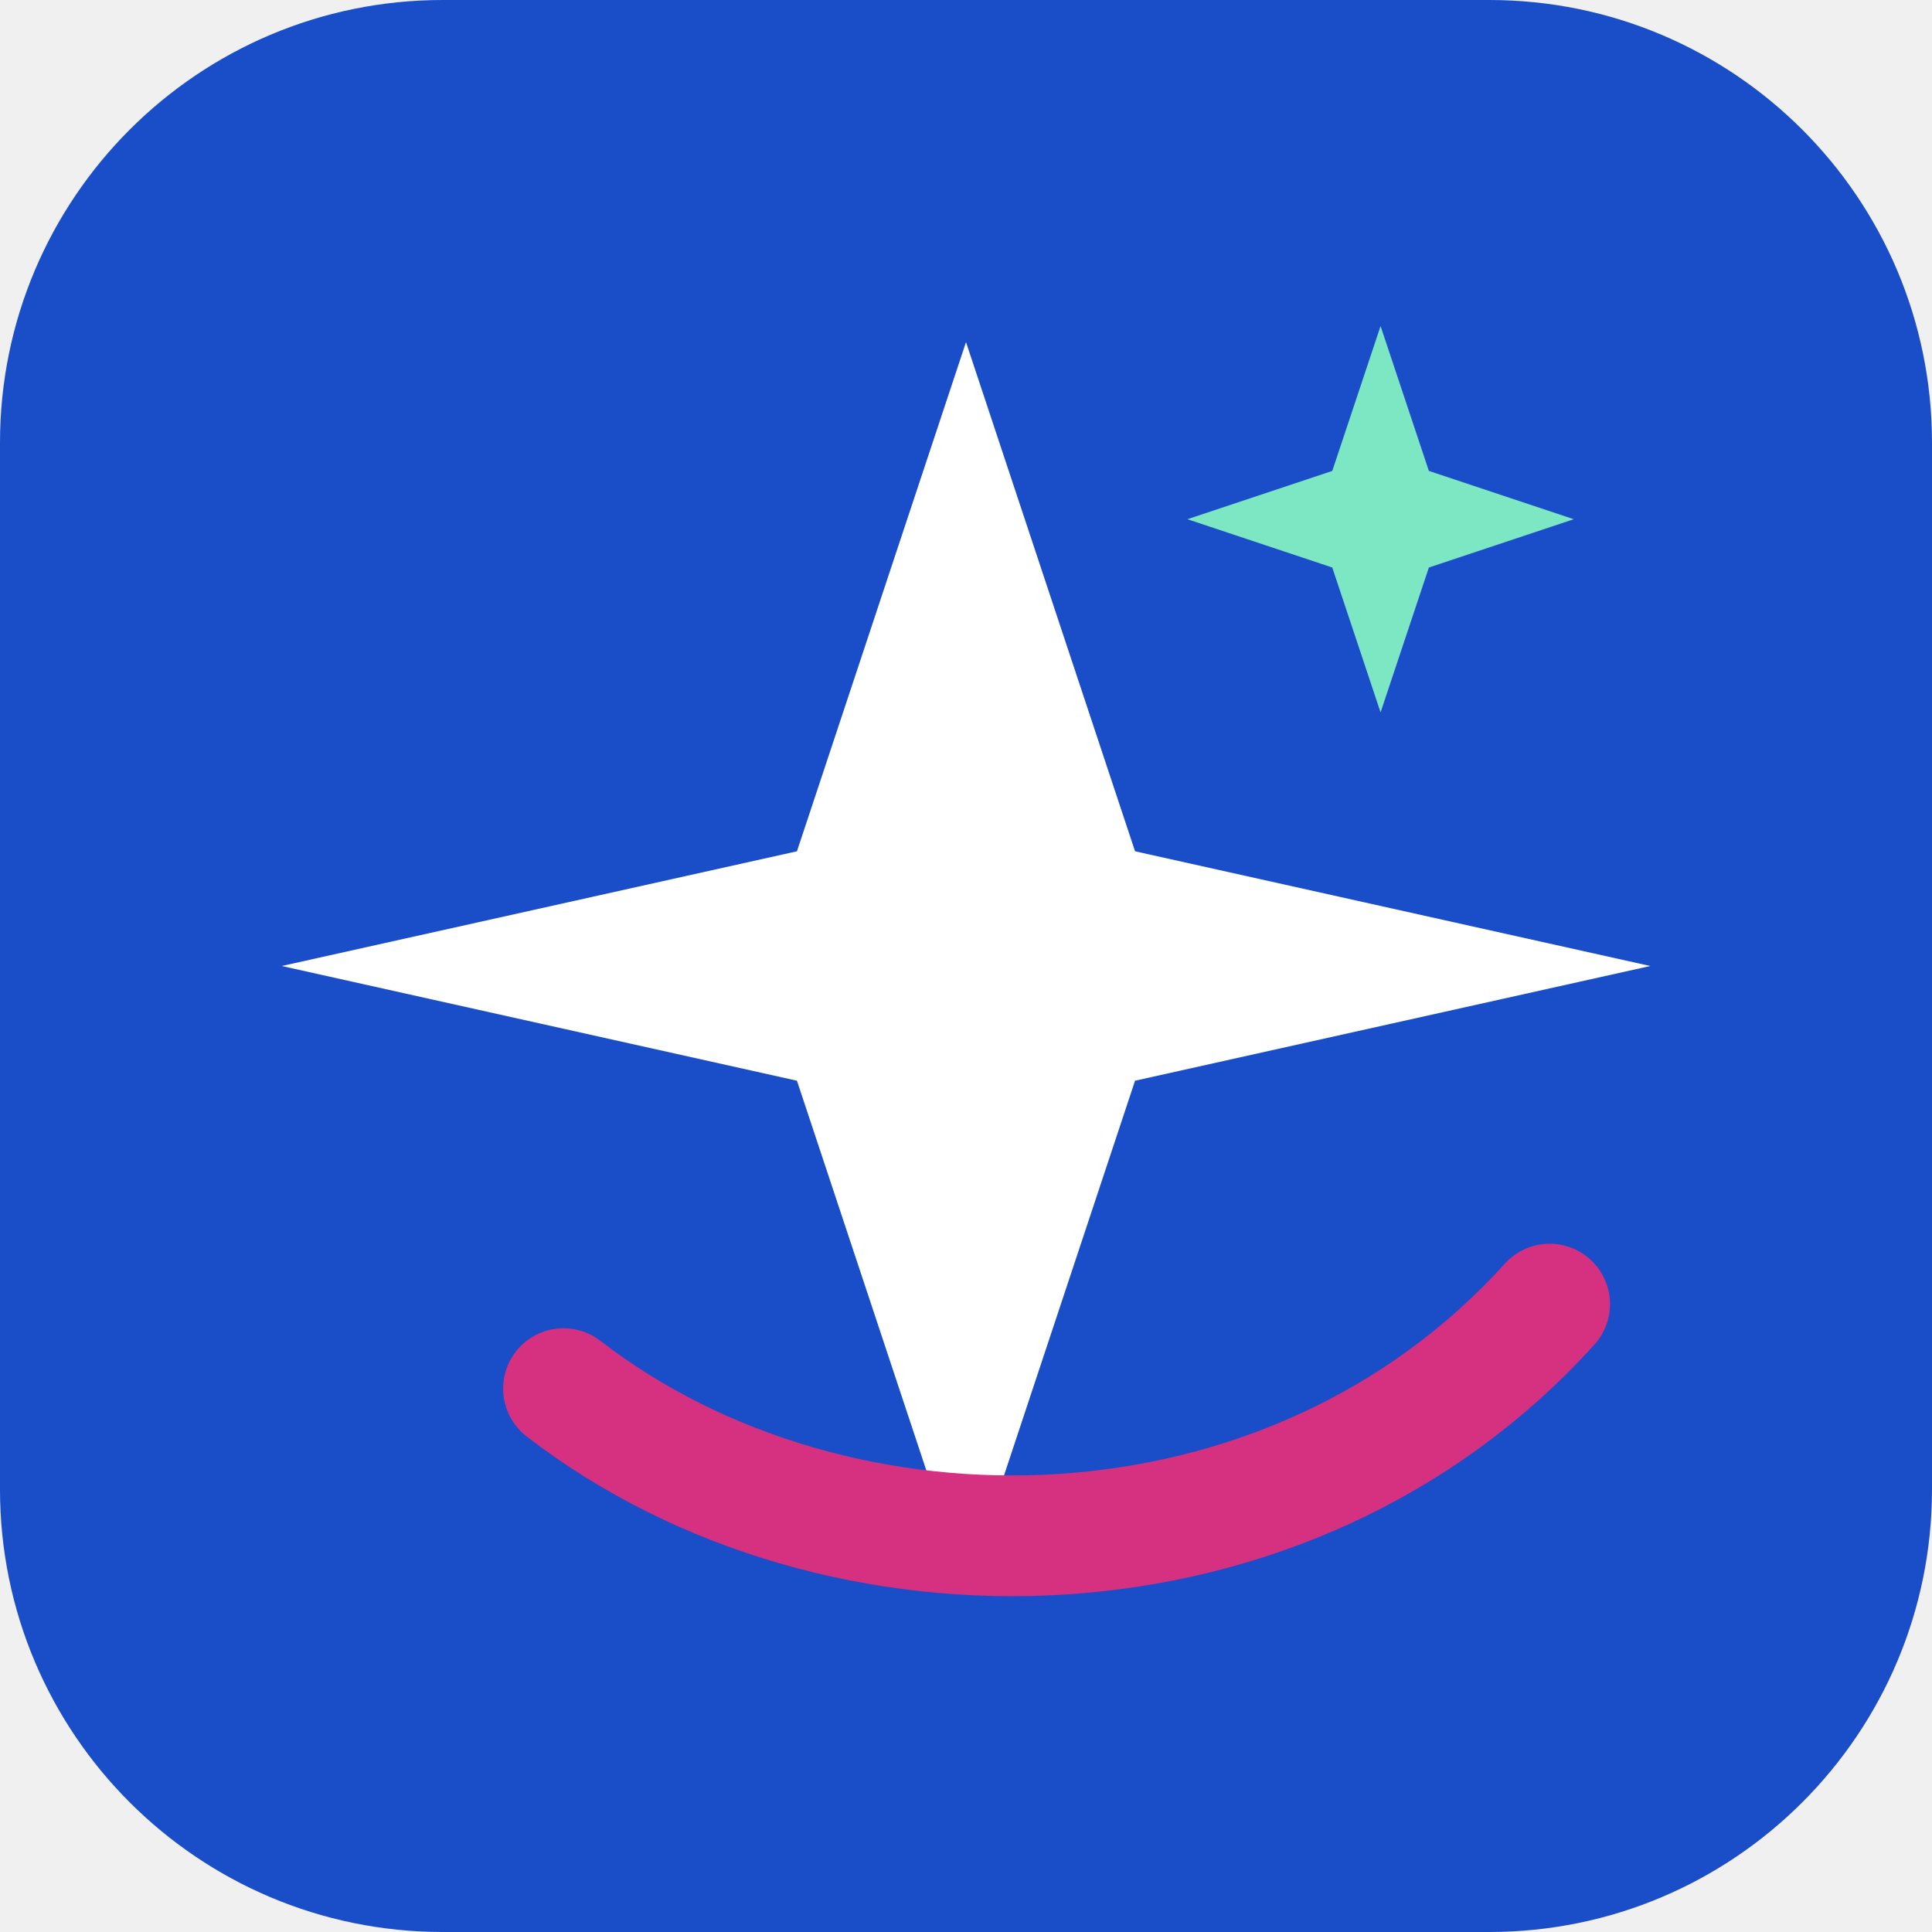
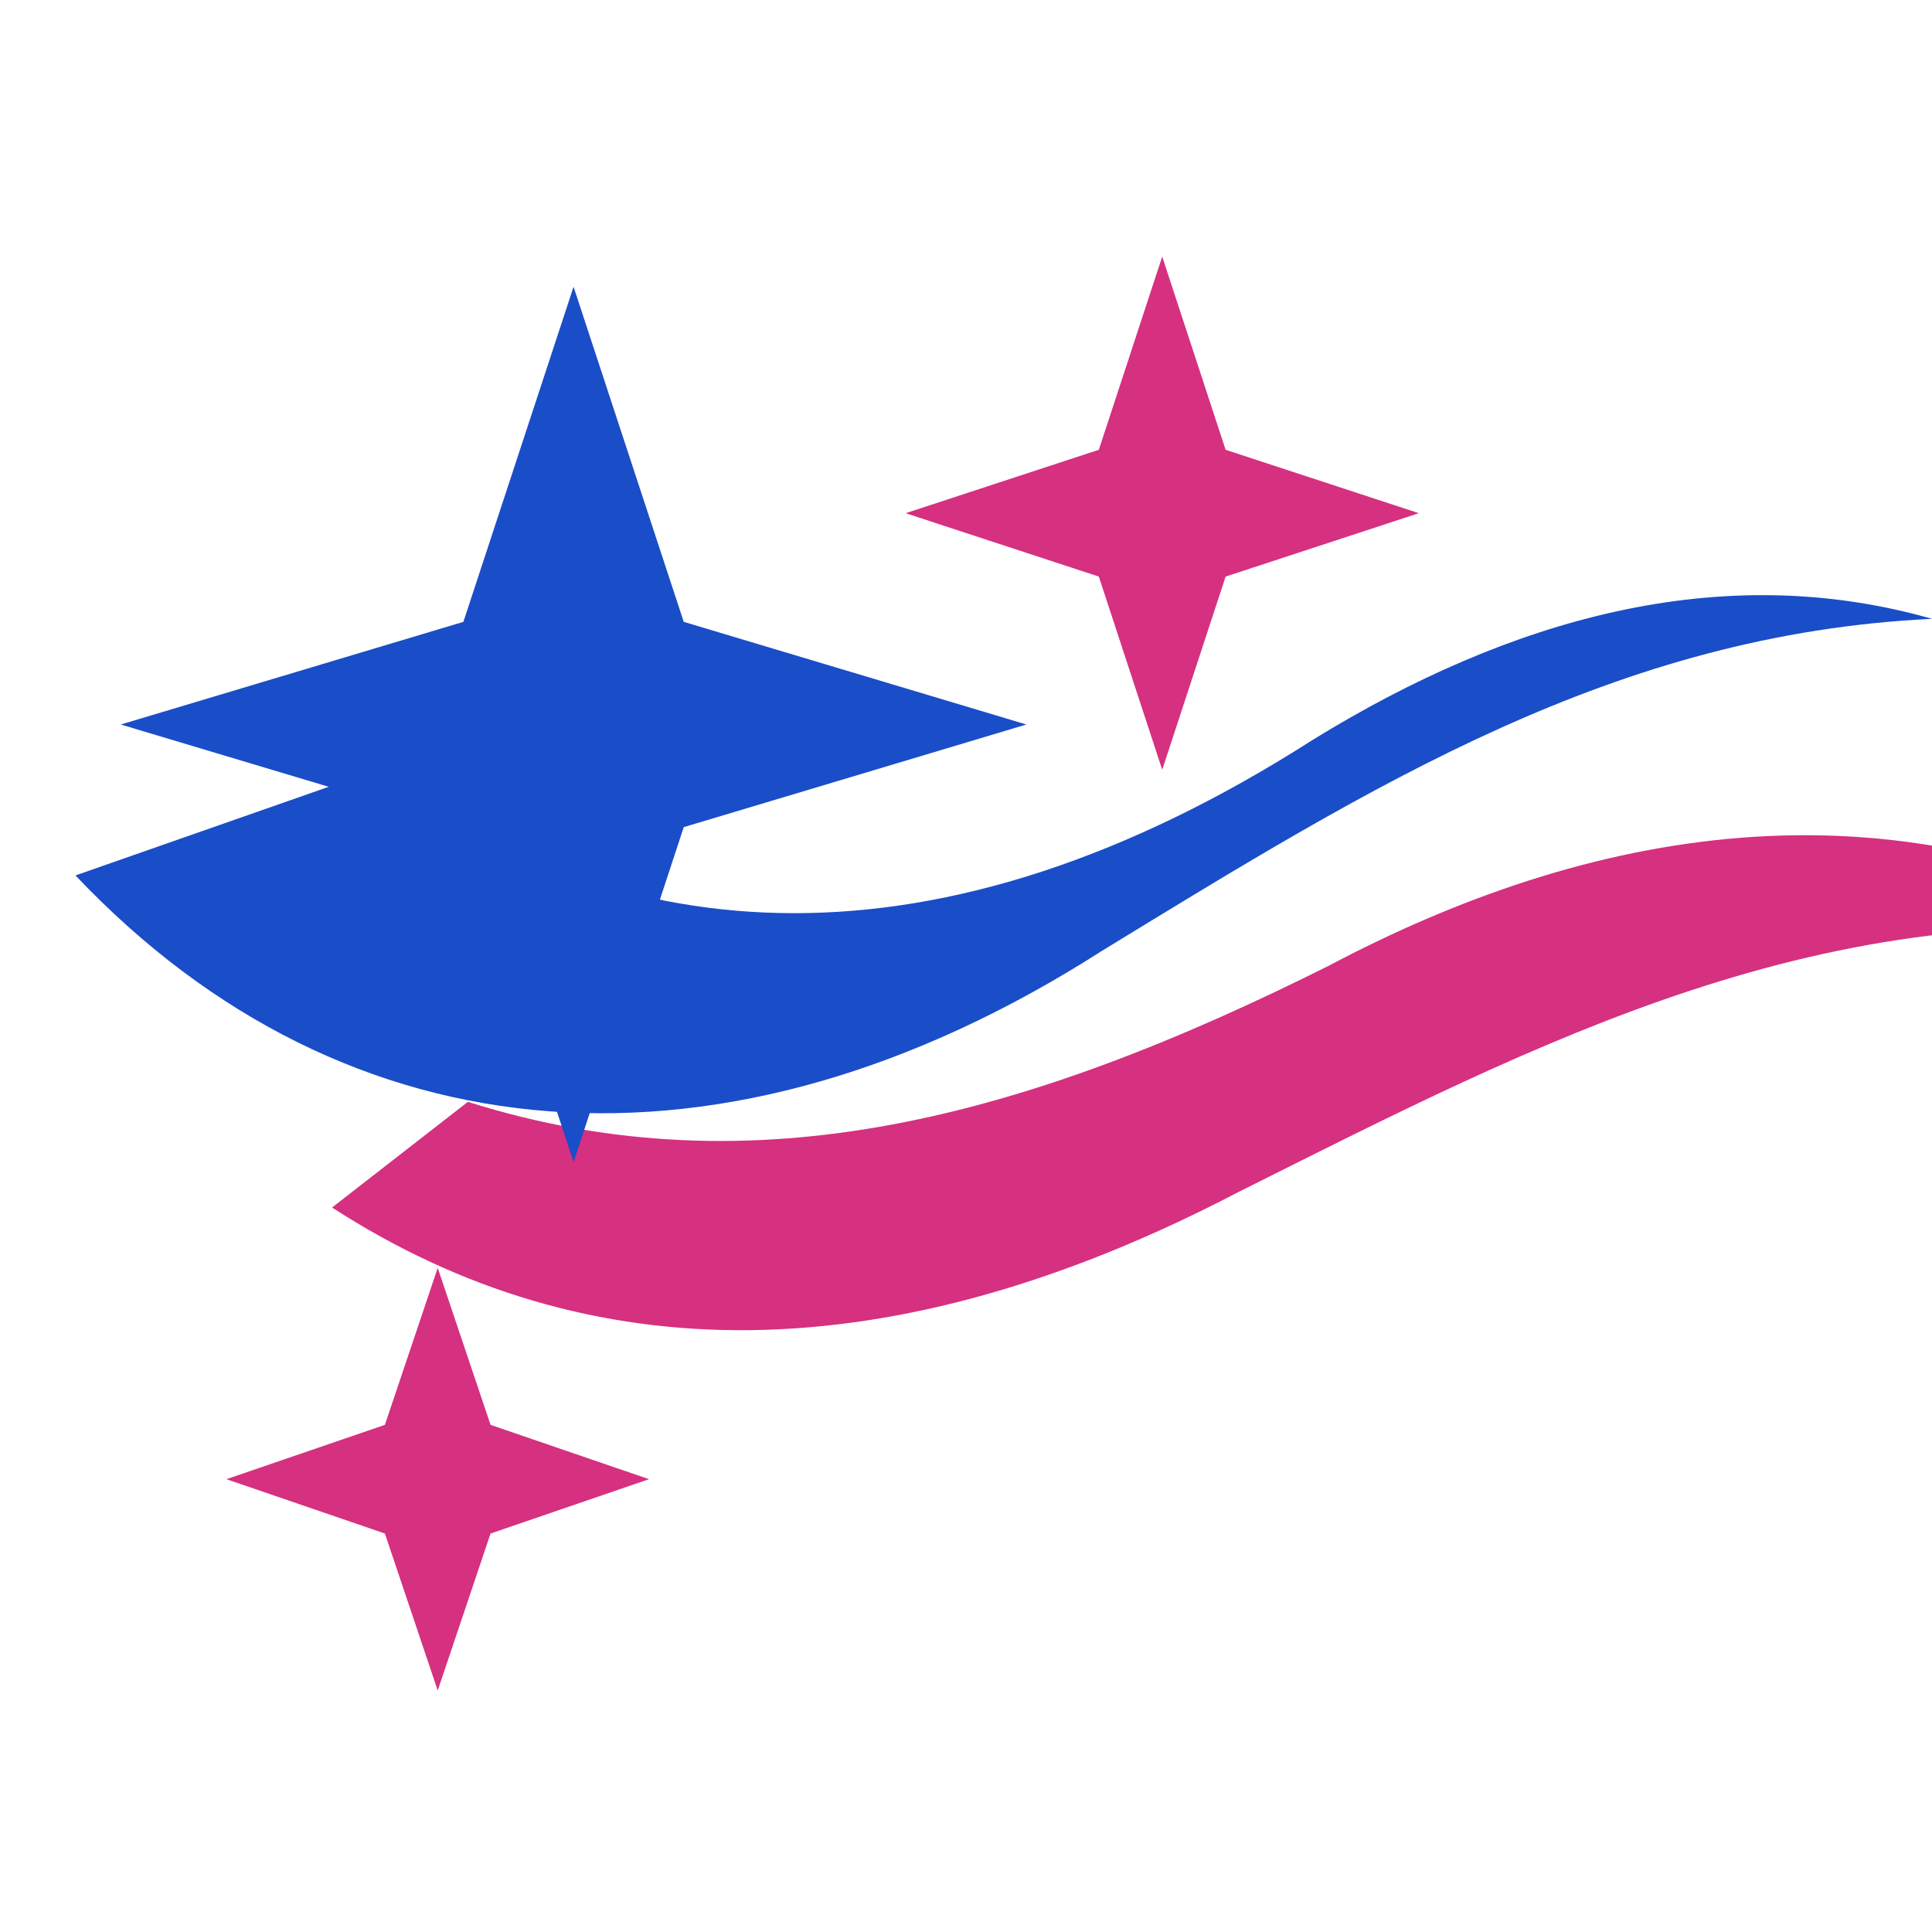
- <svg xmlns="http://www.w3.org/2000/svg" width="96" height="96" viewBox="0 0 96 96" role="img" aria-labelledby="title desc">
-   <rect width="96" height="96" rx="22" fill="#1A4DC8" />
-   <path d="M48 17l-8.4 25.3L14 48l25.6 5.7L48 79l8.4-25.3L82 48l-25.6-5.7L48 17z" fill="#ffffff" />
-   <path d="M68.6 16.2l-2.4 7.2-7.2 2.4 7.2 2.4 2.4 7.2 2.4-7.2 7.2-2.4-7.2-2.4-2.4-7.2z" fill="#7DE7C4" />
-   <path d="M28 69c13.6 10.5 36 10.2 49-4.2" fill="none" stroke="#D63080" stroke-width="6" stroke-linecap="round" />
+ <svg xmlns="http://www.w3.org/2000/svg" width="128" height="128" viewBox="0 0 128 128" role="img" aria-labelledby="title desc">
+   <rect width="128" height="128" fill="#ffffff" />
+   <path d="M33 51c16 12 37 14 62-2 13-8 27-12 41-8-21 1-37 11-55 22-25 16-50 14-68-5z" fill="#1A4DC8" transform="translate(-8 0)" />
+   <path d="M39 73c19 6 37 1 57-9 17-9 37-13 57-2-24-3-43 7-63 17-23 12-43 12-60 1z" fill="#D63080" transform="translate(-8 0)" />
+   <path d="M38 19l-7.3 22.2L8 48l22.7 6.8L38 77l7.3-22.2L68 48l-22.7-6.8L38 19z" fill="#1A4DC8" />
+   <path d="M77 17l-4.2 12.8L60 34l12.8 4.2L77 51l4.2-12.8L94 34l-12.8-4.2L77 17z" fill="#D63080" />
+   <path d="M29 84l-3.5 10.4L15 98l10.5 3.6L29 112l3.5-10.4L43 98l-10.5-3.6L29 84z" fill="#D63080" />
</svg>
